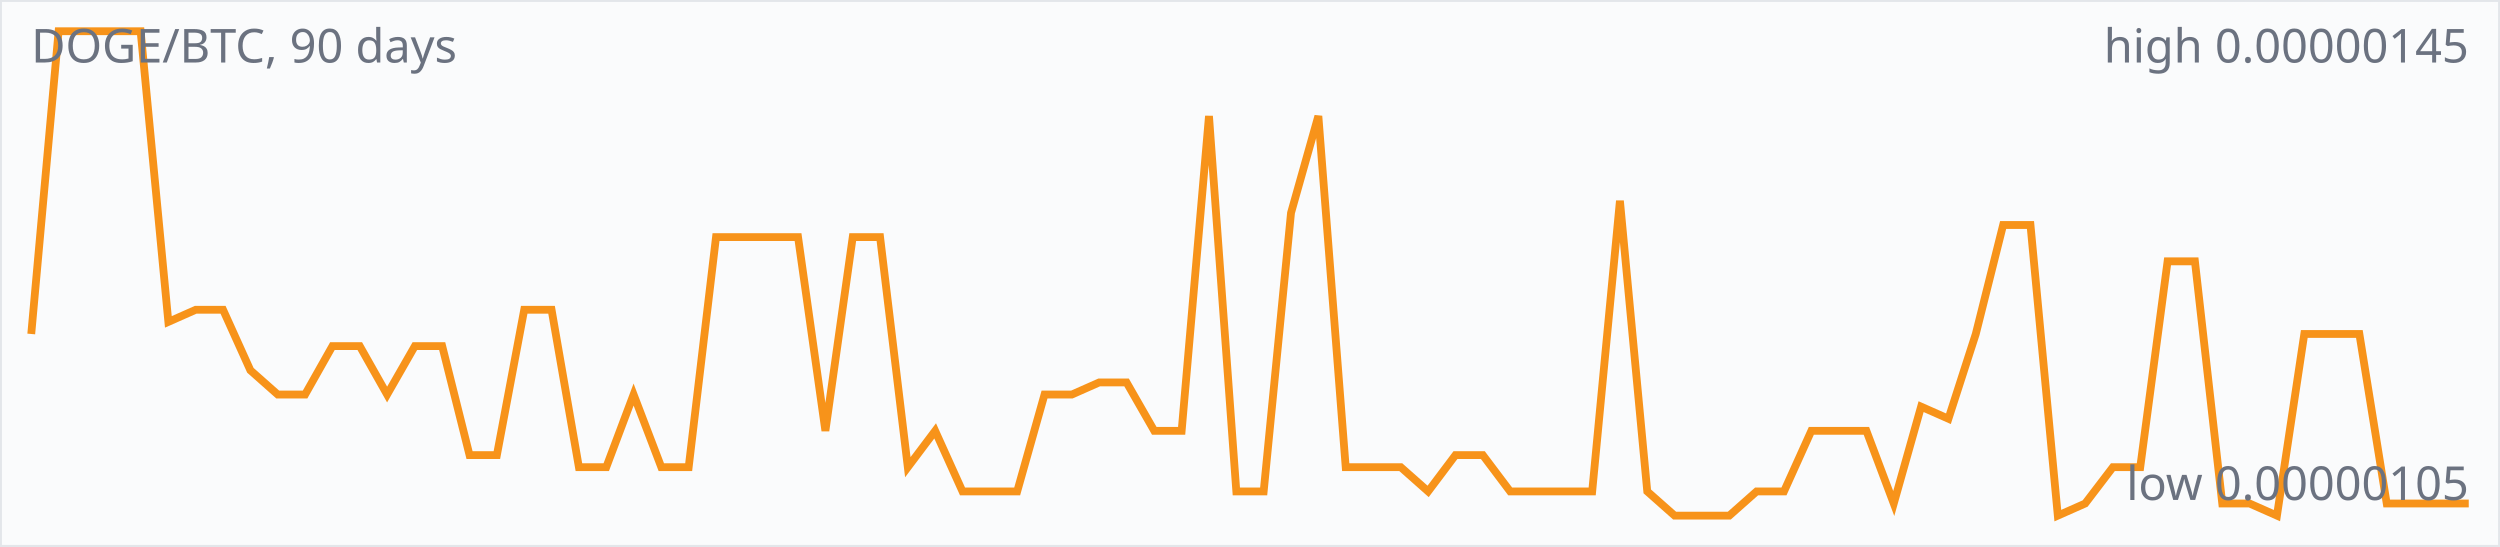
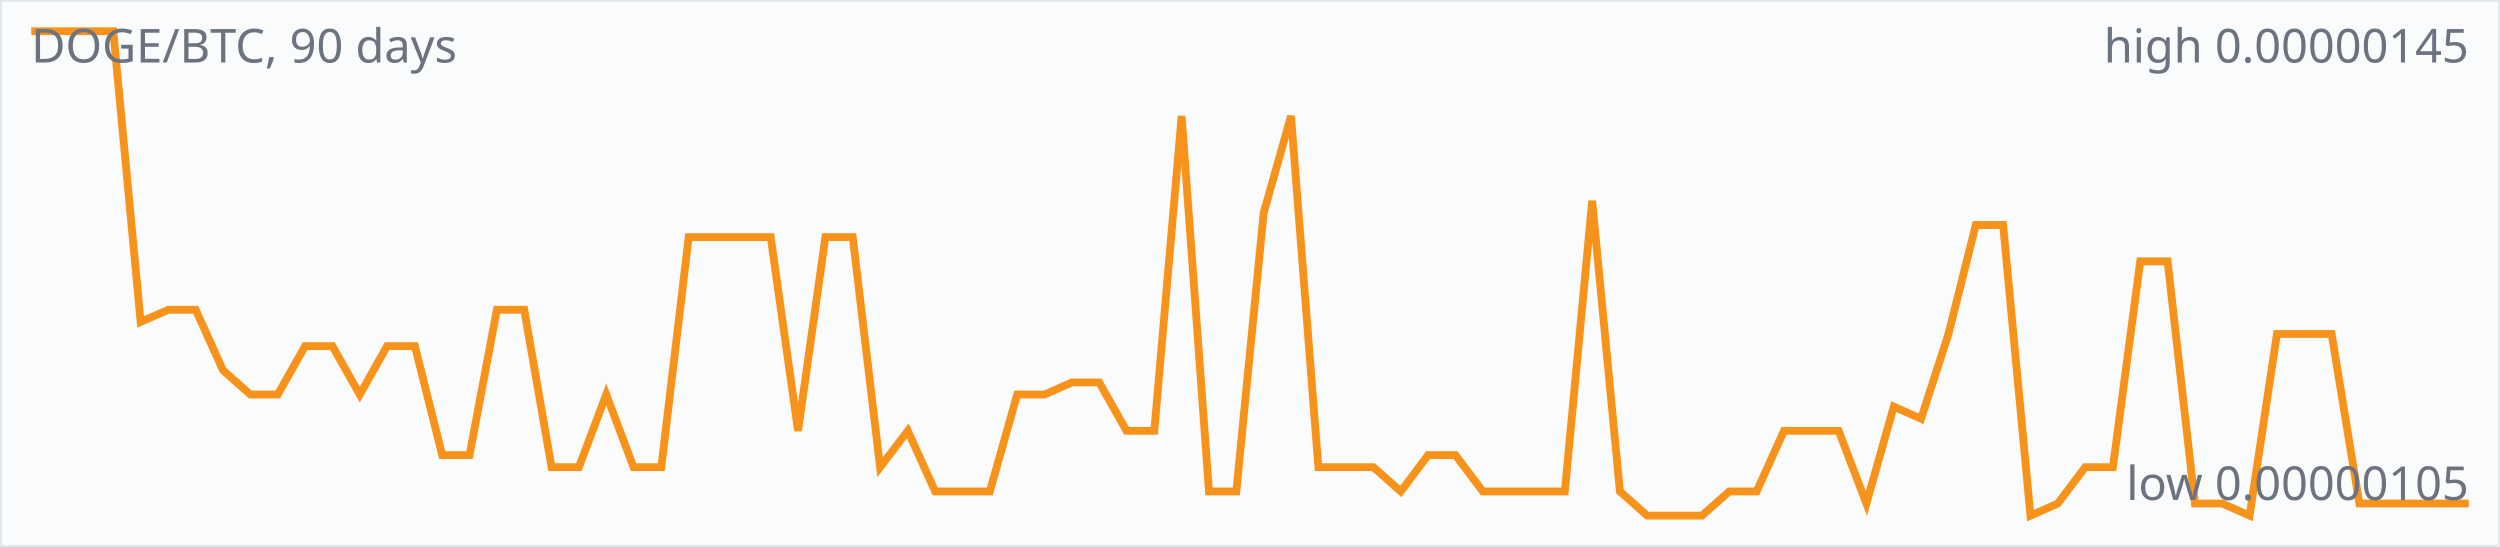
<svg xmlns="http://www.w3.org/2000/svg" viewBox="0 0 640 140" width="640" height="140" font-family="sans-serif">
  <rect x="0" y="0" width="640" height="140" fill="#fafbfc" stroke="#e3e6ea" />
-   <polyline fill="none" stroke="#f7931a" stroke-width="2" points="8.0,85.5 15.0,8.0 22.0,8.0 29.0,8.0 36.0,8.0 43.1,82.4 50.1,79.3 57.1,79.3 64.1,94.8 71.1,101.0 78.1,101.0 85.1,88.6 92.1,88.6 99.1,101.0 106.2,88.6 113.2,88.6 120.2,116.5 127.2,116.5 134.2,79.3 141.2,79.3 148.2,119.6 155.2,119.6 162.2,101.0 169.3,119.6 176.3,119.6 183.3,60.7 190.3,60.7 197.3,60.7 204.3,60.7 211.3,110.3 218.3,60.7 225.3,60.7 232.4,119.6 239.4,110.3 246.4,125.8 253.4,125.8 260.4,125.8 267.4,101.0 274.4,101.0 281.4,97.9 288.4,97.9 295.5,110.3 302.5,110.3 309.5,29.7 316.5,125.8 323.5,125.8 330.5,54.5 337.5,29.7 344.5,119.6 351.6,119.6 358.6,119.6 365.6,125.8 372.6,116.5 379.6,116.5 386.6,125.8 393.6,125.8 400.6,125.8 407.6,125.8 414.7,51.4 421.7,125.8 428.7,132.0 435.7,132.0 442.7,132.0 449.7,125.8 456.7,125.8 463.7,110.3 470.7,110.3 477.8,110.3 484.8,128.9 491.8,104.1 498.8,107.2 505.8,85.5 512.8,57.6 519.8,57.6 526.8,132.0 533.8,128.9 540.9,119.6 547.9,119.6 554.9,66.9 561.9,66.9 568.9,128.9 575.9,128.9 582.9,132.0 589.9,85.5 596.9,85.5 604.0,85.5 611.0,128.9 618.0,128.9 625.0,128.9 632.0,128.9" />
+   <polyline fill="none" stroke="#f7931a" stroke-width="2" points="8.0,8.0 15.0,8.0 22.0,8.0 29.0,8.0 36.0,82.4 43.1,79.3 50.1,79.3 57.1,94.8 64.1,101.0 71.1,101.0 78.1,88.6 85.1,88.6 92.1,101.0 99.1,88.6 106.2,88.6 113.2,116.5 120.2,116.5 127.2,79.3 134.2,79.3 141.2,119.6 148.2,119.6 155.2,101.0 162.2,119.6 169.3,119.6 176.3,60.7 183.3,60.7 190.3,60.7 197.3,60.7 204.3,110.3 211.3,60.7 218.3,60.7 225.3,119.6 232.4,110.3 239.4,125.8 246.4,125.8 253.4,125.8 260.4,101.0 267.4,101.0 274.4,97.9 281.4,97.9 288.4,110.3 295.5,110.3 302.5,29.7 309.5,125.8 316.5,125.8 323.5,54.5 330.5,29.7 337.5,119.6 344.5,119.6 351.6,119.6 358.6,125.8 365.6,116.5 372.6,116.5 379.6,125.8 386.6,125.8 393.6,125.8 400.6,125.8 407.6,51.4 414.7,125.8 421.7,132.0 428.7,132.0 435.7,132.0 442.7,125.8 449.7,125.8 456.7,110.3 463.7,110.3 470.7,110.3 477.8,128.9 484.8,104.1 491.8,107.2 498.8,85.5 505.8,57.6 512.8,57.6 519.8,132.0 526.8,128.9 533.8,119.6 540.9,119.6 547.9,66.9 554.9,66.9 561.9,128.9 568.9,128.9 575.9,132.0 582.9,85.5 589.9,85.5 596.9,85.5 604.0,128.9 611.0,128.9 618.0,128.9 625.0,128.9 632.0,128.9" />
  <text x="8" y="16" font-size="12" fill="#6b7280">DOGE/BTC, 90 days</text>
  <text x="632" y="16" text-anchor="end" font-size="12" fill="#6b7280">high 0.00000145</text>
  <text x="632" y="128" text-anchor="end" font-size="12" fill="#6b7280">low 0.00000105</text>
</svg>
